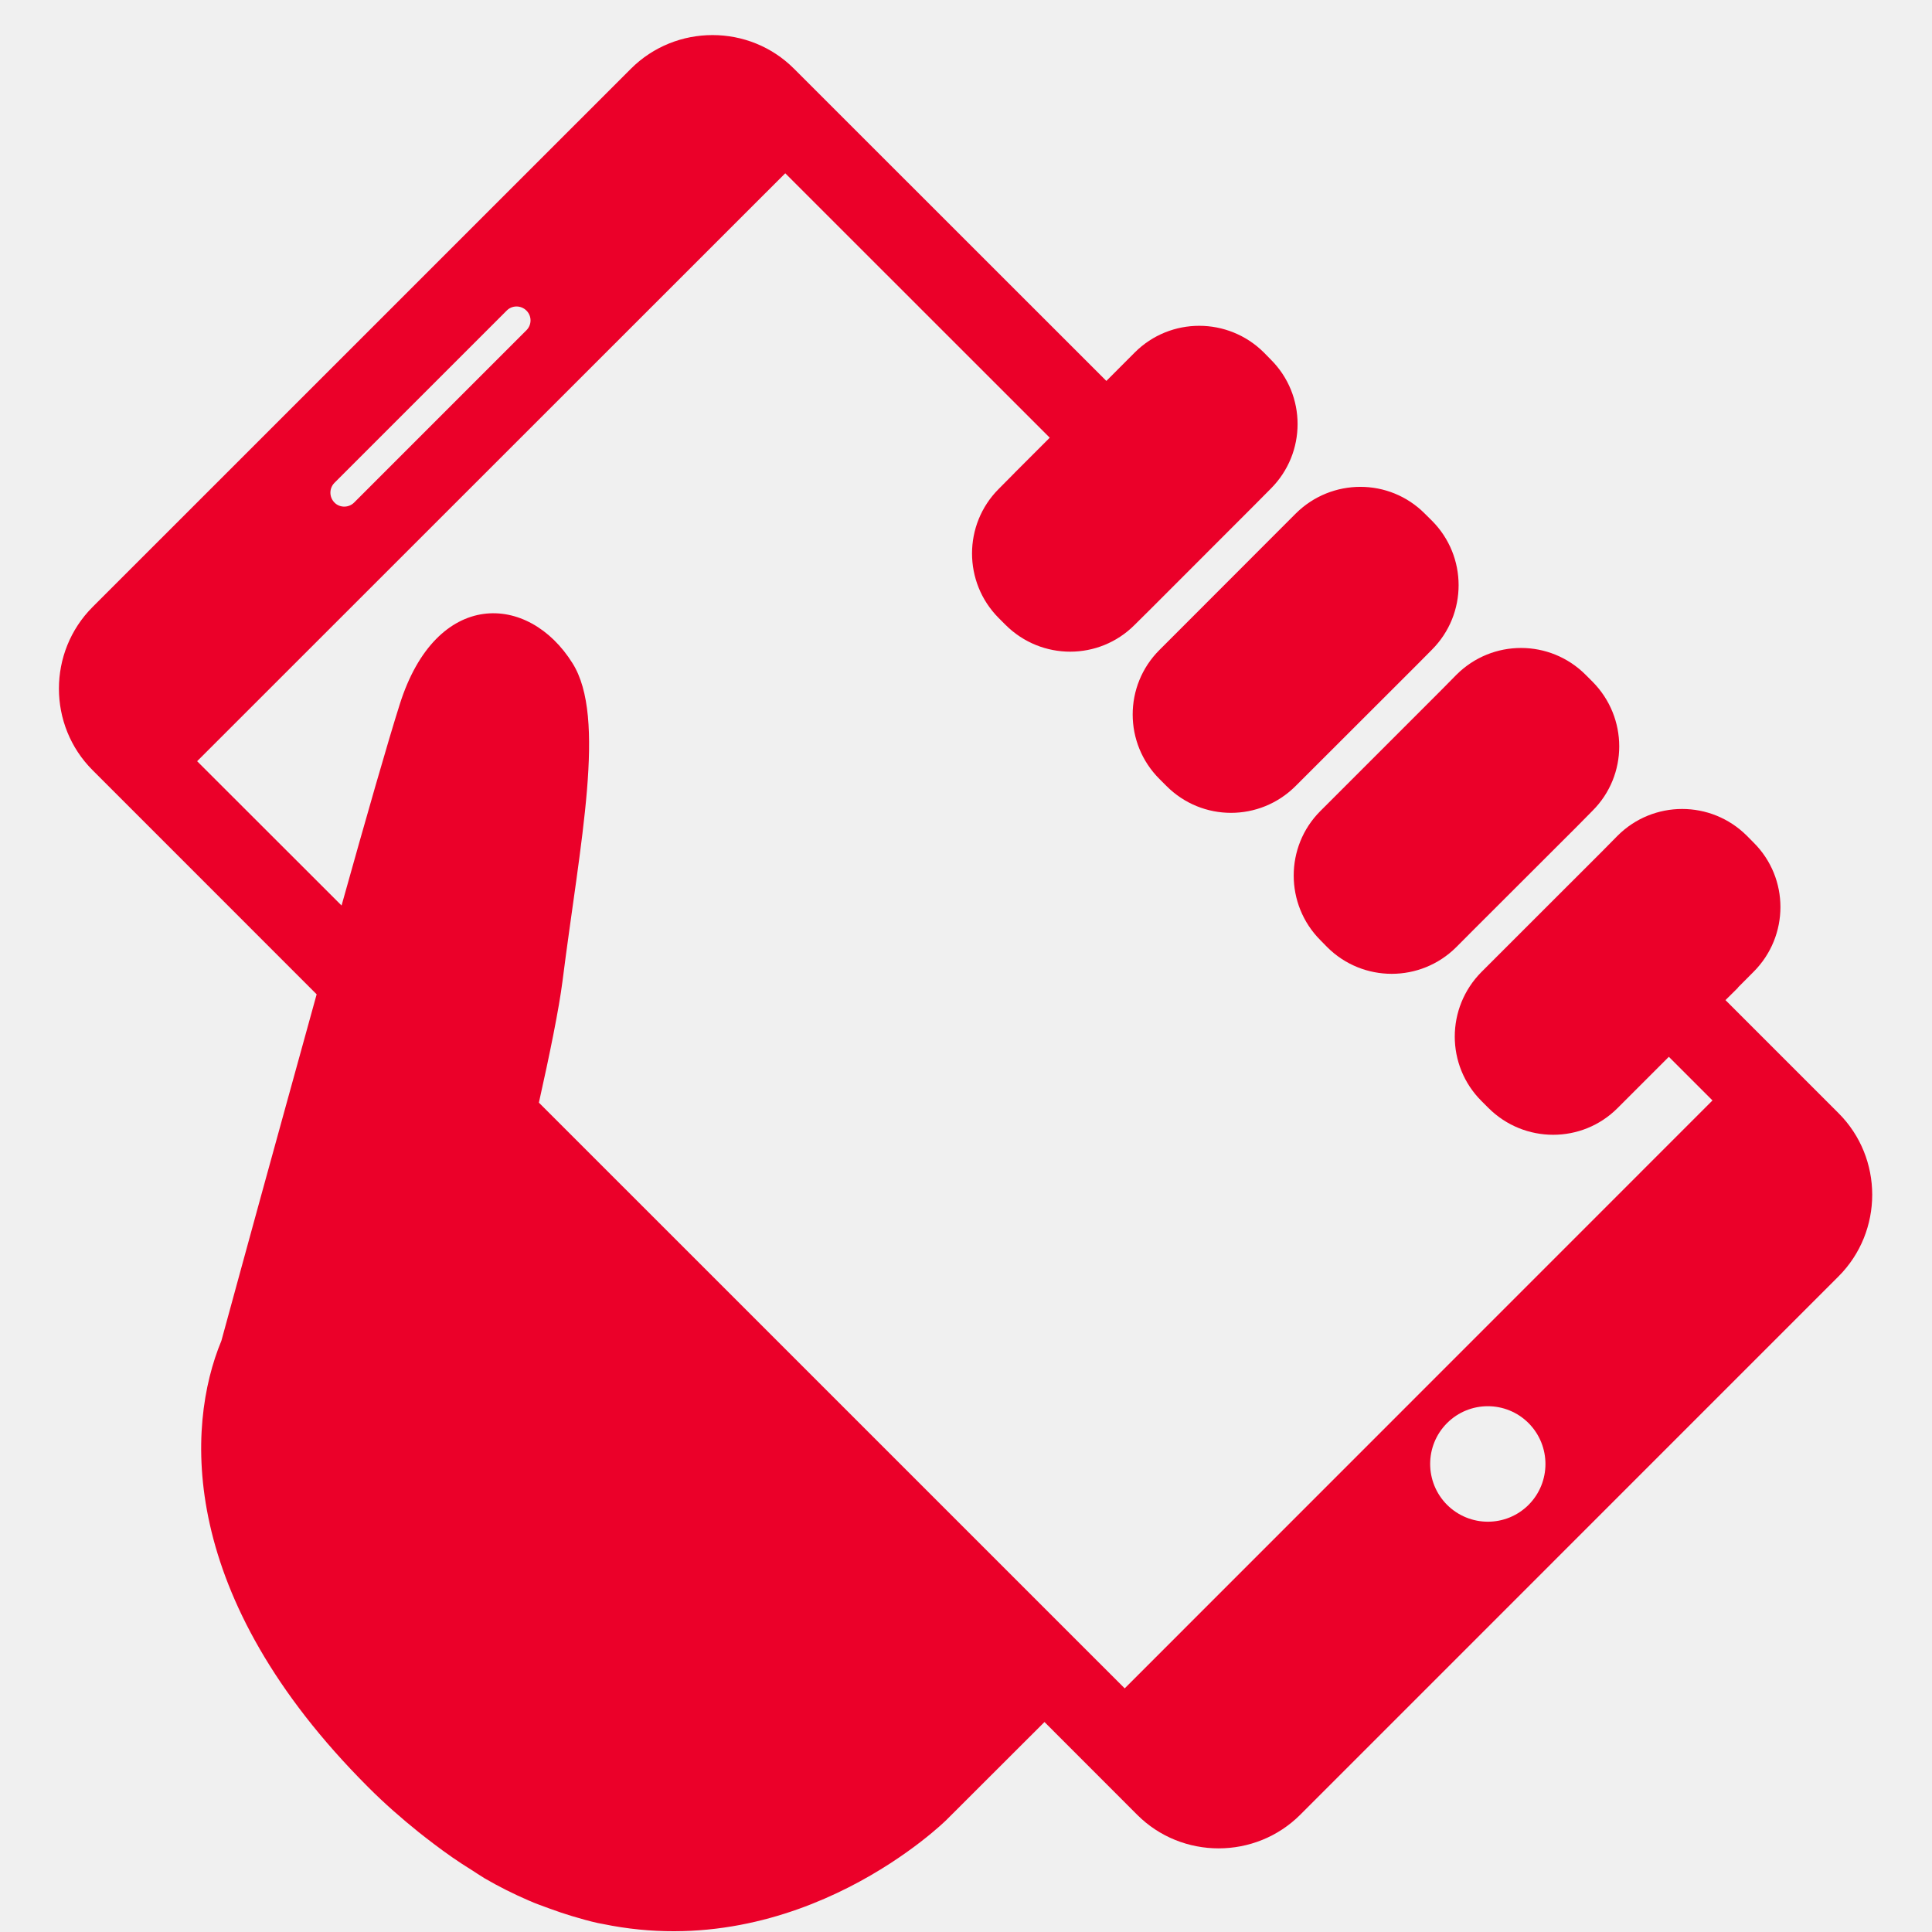
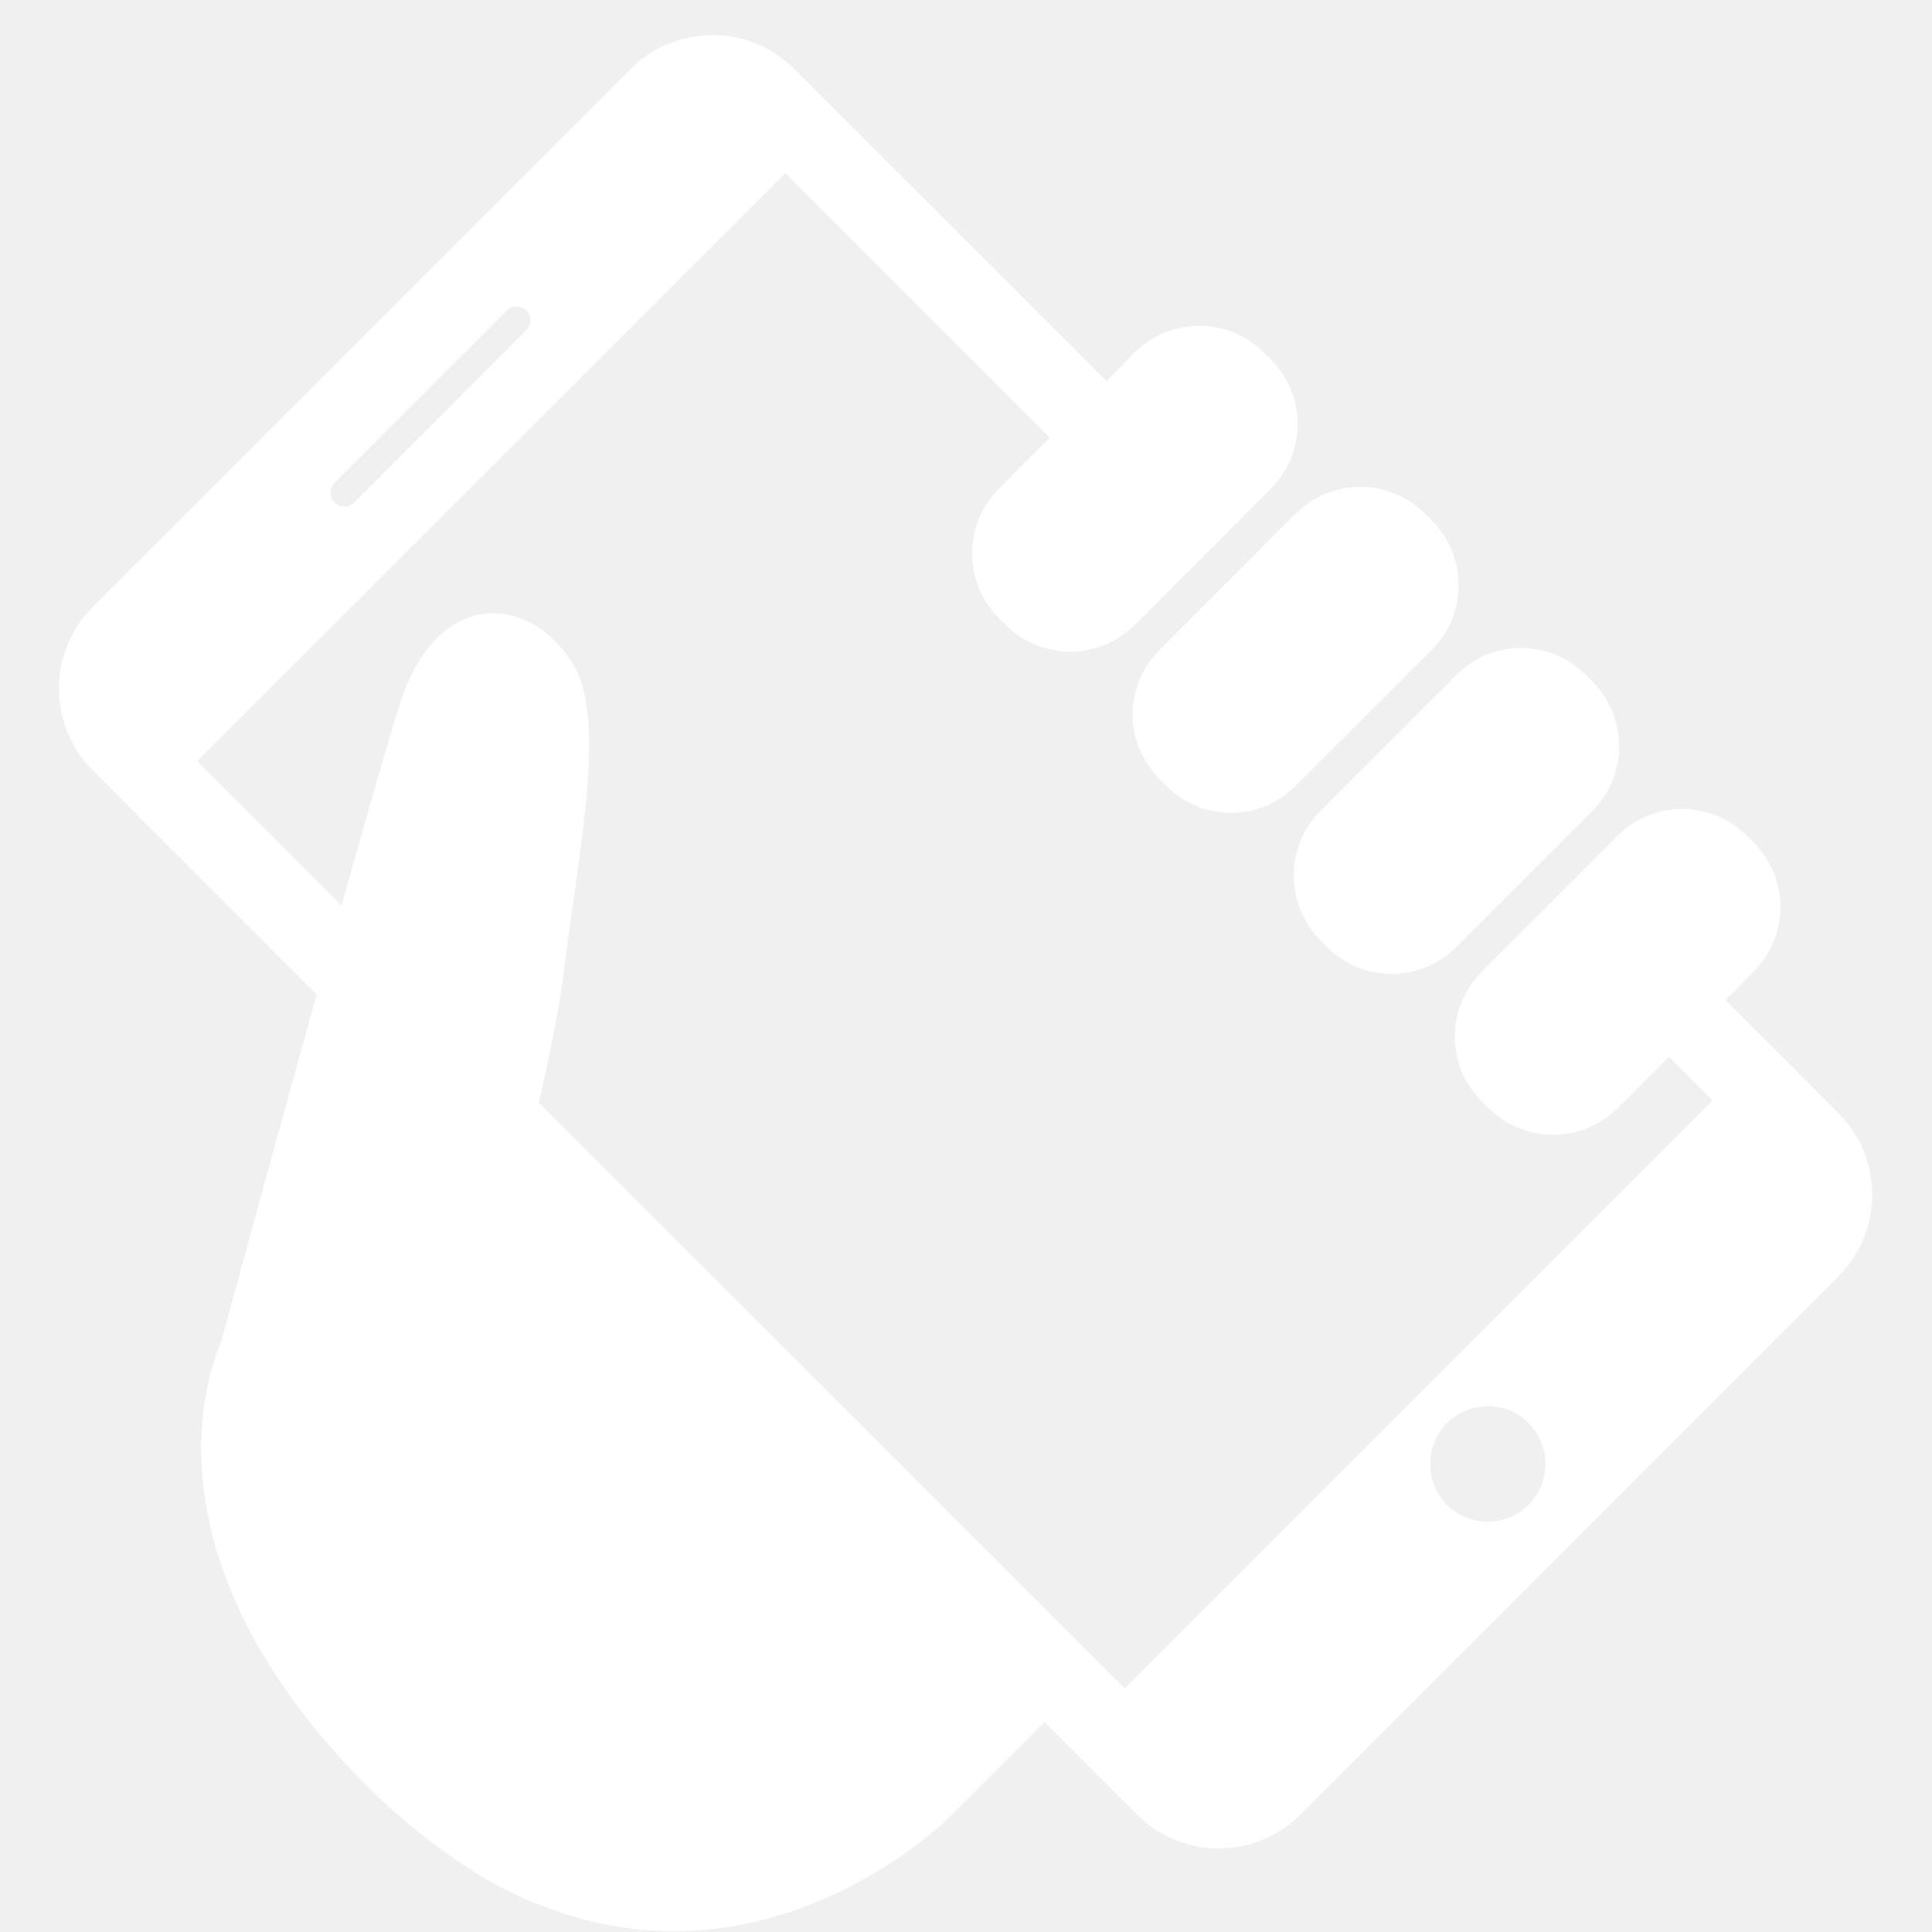
- <svg xmlns="http://www.w3.org/2000/svg" width="29px" height="29px" viewBox="0 0 29 29" version="1.1">
+ <svg xmlns="http://www.w3.org/2000/svg" width="15px" height="15px" viewBox="0 0 15 15" version="1.1">
  <defs />
-   <g id="Landing" stroke="none" stroke-width="1" fill="none" fill-rule="evenodd" transform="translate(-896, -80)">
-     <g id="header" fill="#EB0029" fill-rule="nonzero">
-       <g id="celular" transform="translate(896, 80)">
-         <g id="hand-with-smartphone-and-wireless-internet">
-           <path d="M17.643,9.517 L17.403,9.757 C16.868,10.292 16.868,11.159 17.405,11.694 L17.51,11.799 C18.045,12.335 18.909,12.335 19.446,11.8 L21.256,9.992 L21.493,9.753 C22.028,9.218 22.028,8.35 21.493,7.815 L21.386,7.709 C20.854,7.174 19.987,7.174 19.449,7.709 L17.643,9.517 Z M21.627,10.366 L19.818,12.175 C19.286,12.708 19.286,13.576 19.818,14.111 L19.922,14.217 C20.457,14.751 21.323,14.751 21.859,14.217 L22.099,13.976 L23.666,12.411 L23.903,12.171 C24.44,11.636 24.438,10.771 23.905,10.233 L23.8,10.128 C23.266,9.594 22.401,9.591 21.863,10.127 L21.627,10.366 Z M27.598,19.158 L19.518,27.239 C18.844,27.913 17.741,27.913 17.069,27.24 L15.678,25.848 L14.206,27.318 C14.206,27.318 12.015,29.494 9.046,28.879 C9.023,28.874 8.999,28.871 8.977,28.866 C8.848,28.838 8.716,28.8 8.585,28.761 C8.478,28.729 8.366,28.691 8.257,28.651 C8.15,28.611 8.042,28.575 7.933,28.526 C7.714,28.431 7.495,28.323 7.272,28.193 C7.207,28.154 7.138,28.106 7.071,28.064 C6.884,27.949 6.696,27.818 6.507,27.674 C6.434,27.618 6.36,27.562 6.284,27.501 C6.032,27.298 5.779,27.079 5.524,26.823 C2.663,23.962 2.788,21.413 3.323,20.126 C3.325,20.122 3.761,18.516 4.29,16.602 C4.439,16.058 4.598,15.492 4.753,14.925 L1.39,11.561 C0.716,10.888 0.716,9.786 1.39,9.111 L9.47,1.032 C10.144,0.358 11.247,0.358 11.919,1.032 L16.607,5.718 L17.033,5.291 C17.568,4.756 18.435,4.758 18.971,5.291 L19.076,5.398 C19.611,5.932 19.611,6.798 19.076,7.334 L18.837,7.575 L17.272,9.141 L17.03,9.381 C16.498,9.914 15.634,9.917 15.095,9.381 L14.991,9.277 C14.457,8.741 14.457,7.874 14.991,7.339 L15.229,7.099 L15.229,7.098 L15.757,6.57 L11.787,2.601 L2.959,11.426 L5.127,13.592 C5.496,12.272 5.826,11.121 6,10.573 C6.549,8.834 7.935,8.898 8.594,9.956 C9.107,10.771 8.709,12.628 8.443,14.73 C8.39,15.145 8.251,15.827 8.089,16.551 L16.882,25.343 L25.705,16.518 L25.05,15.863 L24.28,16.633 C23.746,17.168 22.88,17.166 22.344,16.633 L22.237,16.526 C21.703,15.993 21.703,15.128 22.237,14.59 L22.477,14.35 L24.044,12.784 L24.281,12.544 C24.816,12.01 25.681,12.009 26.219,12.543 L26.323,12.648 C26.86,13.183 26.858,14.049 26.323,14.586 L26.086,14.824 L26.088,14.826 L25.9,15.012 L27.597,16.709 C28.271,17.382 28.271,18.483 27.598,19.158 Z M5.021,7.544 C5.101,7.626 5.236,7.624 5.316,7.543 L7.902,4.957 C7.984,4.876 7.984,4.743 7.902,4.662 C7.82,4.58 7.687,4.58 7.607,4.661 L5.021,7.247 C4.939,7.329 4.939,7.461 5.021,7.544 Z M22.945,21.362 C22.607,21.023 22.058,21.023 21.72,21.362 C21.382,21.701 21.384,22.249 21.72,22.587 C22.06,22.926 22.607,22.926 22.945,22.588 C23.282,22.249 23.282,21.702 22.945,21.362 Z" id="Shape" />
+   <g id="Alert_Service-wrong" stroke="none" stroke-width="1" fill="none" fill-rule="evenodd" transform="translate(-945, -34)">
+     <g id="header" fill="#FFFFFF" fill-rule="nonzero">
+       <g id="top">
+         <g id="menu">
+           <g transform="translate(443, 34)">
+             <g id="celular" transform="translate(502, 0)">
+               <g id="hand-with-smartphone-and-wireless-internet">
+                 <path d="M9.126,4.923 L9.002,5.047 C8.725,5.323 8.725,5.772 9.003,6.049 L9.057,6.103 C9.334,6.38 9.781,6.38 10.058,6.103 L10.994,5.168 L11.117,5.045 C11.394,4.768 11.394,4.319 11.117,4.042 L11.062,3.987 C10.787,3.711 10.338,3.711 10.06,3.987 L9.126,4.923 Z M11.186,5.362 L10.251,6.297 C9.976,6.573 9.976,7.022 10.251,7.299 L10.304,7.354 C10.581,7.63 11.029,7.63 11.306,7.354 L11.431,7.229 L12.241,6.419 L12.364,6.295 C12.641,6.019 12.64,5.571 12.365,5.293 L12.31,5.239 C12.034,4.962 11.587,4.961 11.308,5.238 L11.186,5.362 Z M14.275,9.909 L10.096,14.089 C9.747,14.438 9.176,14.438 8.829,14.09 L8.109,13.37 L7.348,14.13 C7.348,14.13 6.215,15.256 4.679,14.937 C4.667,14.935 4.655,14.933 4.643,14.931 C4.577,14.916 4.508,14.897 4.441,14.876 C4.385,14.86 4.327,14.84 4.271,14.819 C4.216,14.799 4.16,14.78 4.103,14.755 C3.99,14.706 3.877,14.65 3.761,14.583 C3.728,14.562 3.692,14.538 3.657,14.516 C3.561,14.456 3.463,14.389 3.366,14.314 C3.328,14.285 3.29,14.256 3.25,14.225 C3.12,14.12 2.989,14.006 2.857,13.874 C1.377,12.394 1.442,11.076 1.719,10.41 C1.72,10.408 1.945,9.577 2.219,8.587 C2.296,8.306 2.378,8.013 2.458,7.72 L0.719,5.98 C0.37,5.632 0.37,5.062 0.719,4.713 L4.898,0.534 C5.247,0.185 5.817,0.185 6.165,0.534 L8.59,2.958 L8.81,2.737 C9.087,2.46 9.535,2.461 9.813,2.737 L9.867,2.792 C10.144,3.068 10.144,3.516 9.867,3.793 L9.743,3.918 L8.934,4.728 L8.809,4.852 C8.533,5.128 8.087,5.129 7.808,4.852 L7.754,4.798 C7.478,4.521 7.478,4.073 7.754,3.796 L7.877,3.672 L7.877,3.671 L8.15,3.398 L6.097,1.345 L1.531,5.91 L2.652,7.03 C2.843,6.348 3.013,5.752 3.103,5.469 C3.387,4.569 4.104,4.602 4.445,5.15 C4.711,5.571 4.505,6.532 4.367,7.619 C4.34,7.834 4.268,8.186 4.184,8.561 L8.732,13.108 L13.296,8.544 L12.957,8.205 L12.559,8.603 C12.282,8.88 11.834,8.879 11.557,8.603 L11.502,8.548 C11.226,8.272 11.226,7.825 11.502,7.547 L11.626,7.422 L12.437,6.612 L12.559,6.488 C12.836,6.212 13.283,6.212 13.562,6.488 L13.615,6.542 C13.893,6.819 13.892,7.267 13.615,7.544 L13.493,7.668 L13.494,7.669 L13.397,7.765 L14.274,8.643 C14.623,8.991 14.623,9.56 14.275,9.909 Z M2.597,3.902 C2.638,3.944 2.708,3.943 2.75,3.902 L4.087,2.564 C4.13,2.522 4.13,2.453 4.087,2.411 C4.045,2.369 3.976,2.369 3.935,2.411 L2.597,3.748 C2.555,3.791 2.555,3.859 2.597,3.902 Z M11.868,11.049 C11.693,10.874 11.409,10.874 11.234,11.049 C11.06,11.225 11.061,11.508 11.234,11.683 C11.41,11.858 11.693,11.858 11.868,11.683 C12.042,11.508 12.042,11.225 11.868,11.049 Z" id="Shape" />
+               </g>
+             </g>
+           </g>
        </g>
      </g>
    </g>
  </g>
</svg>
